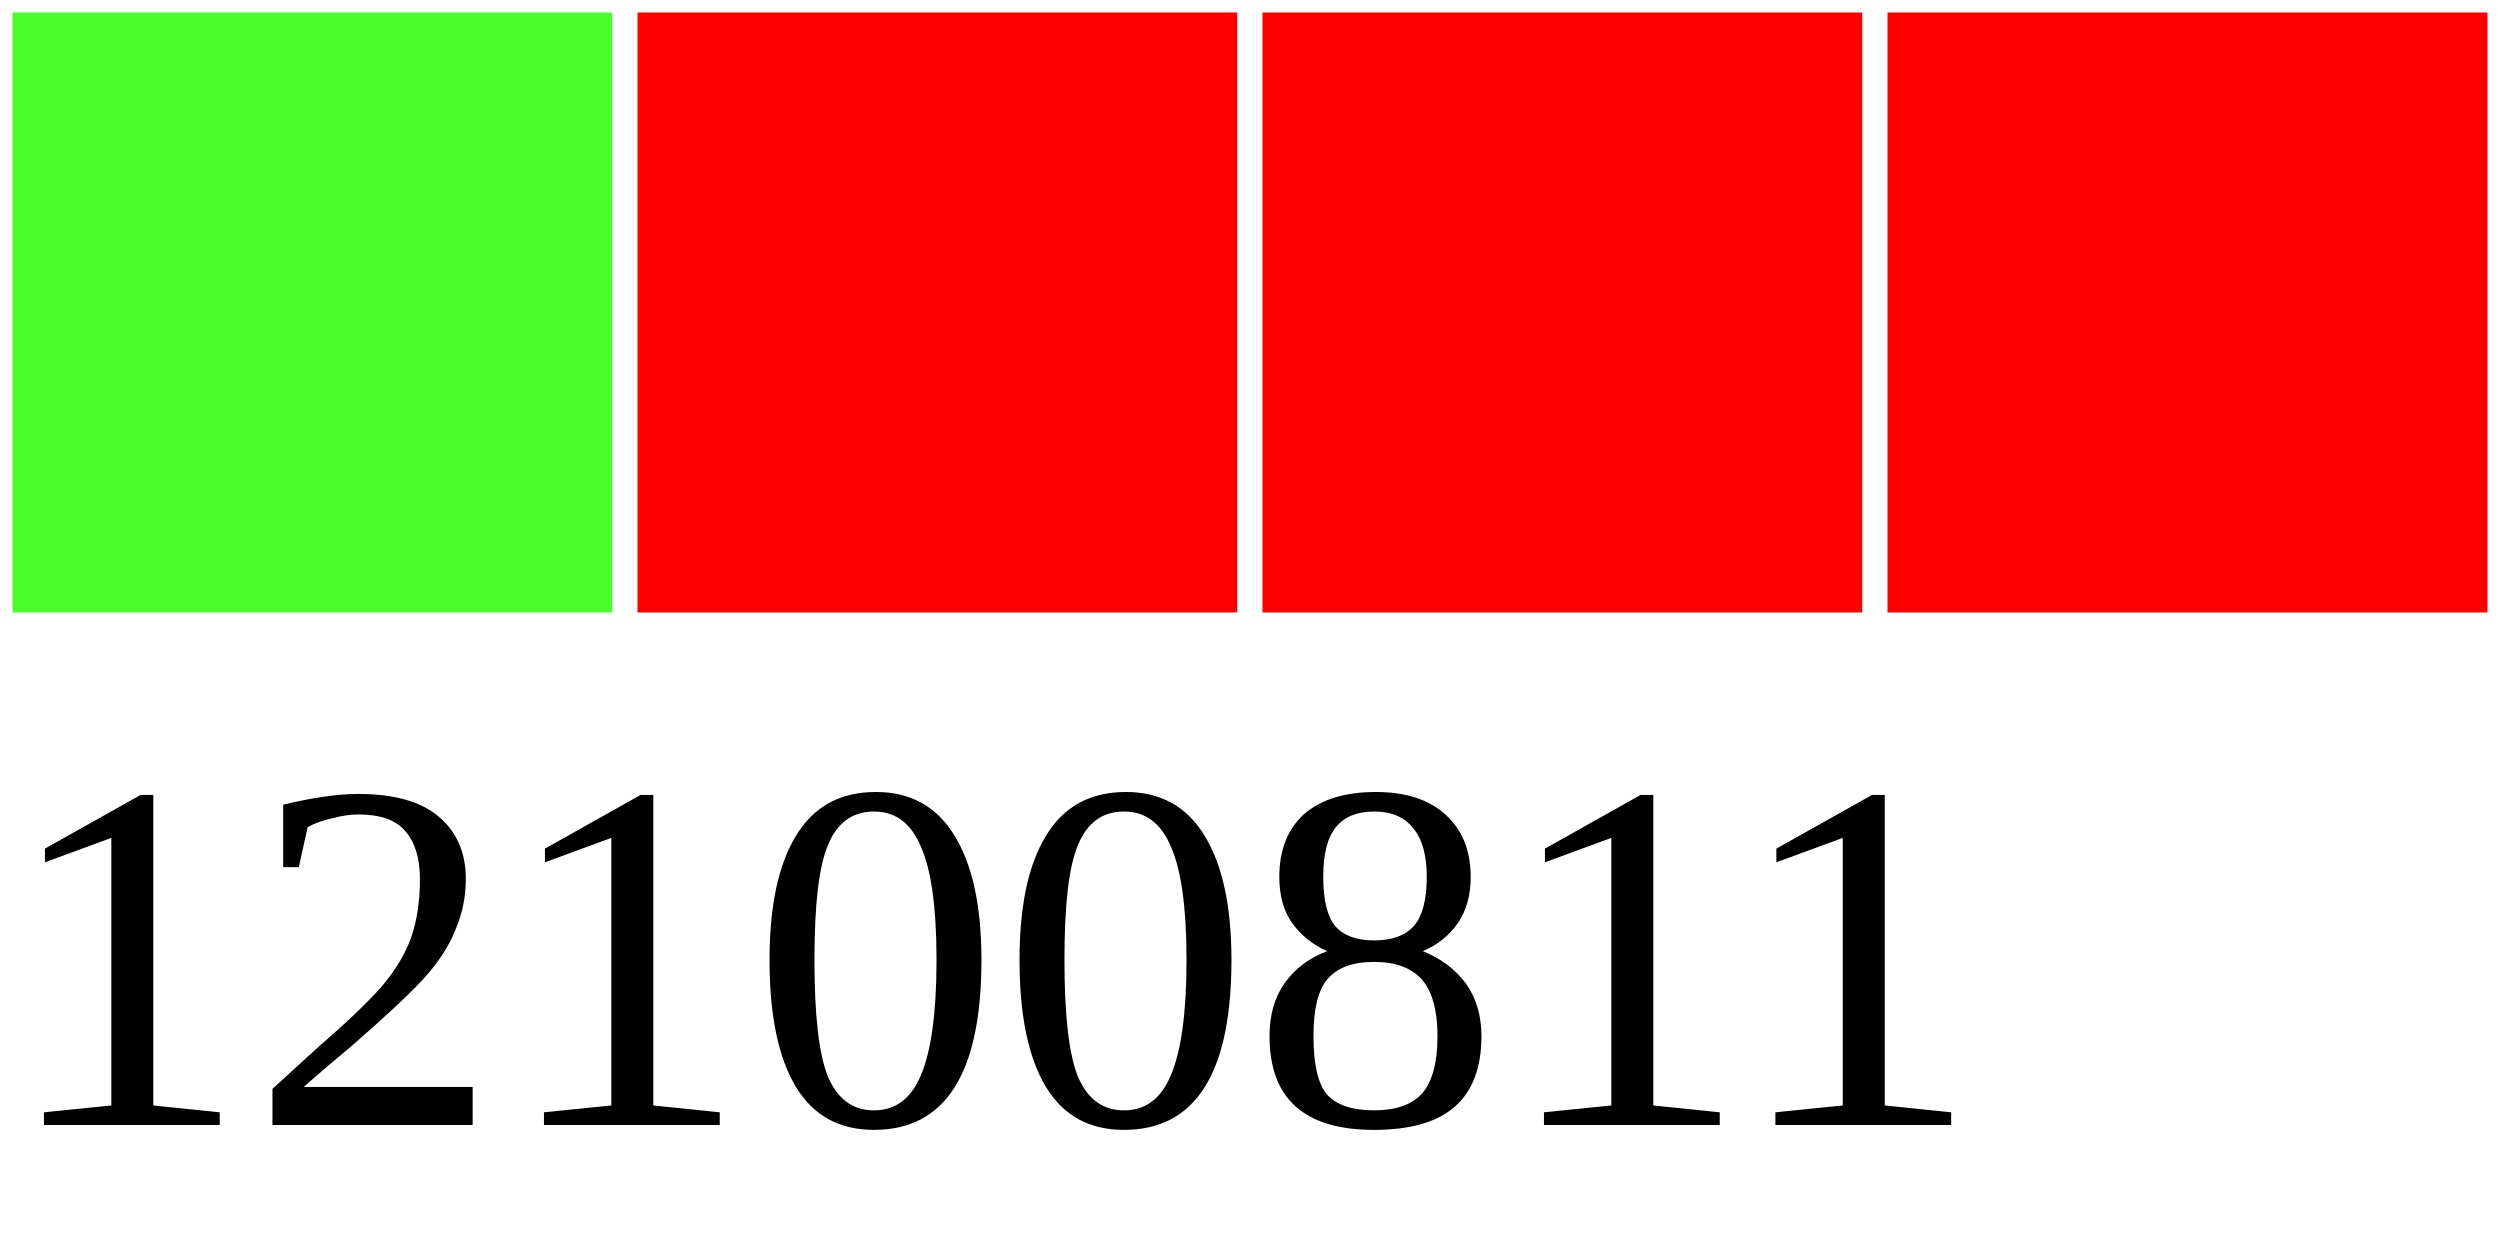
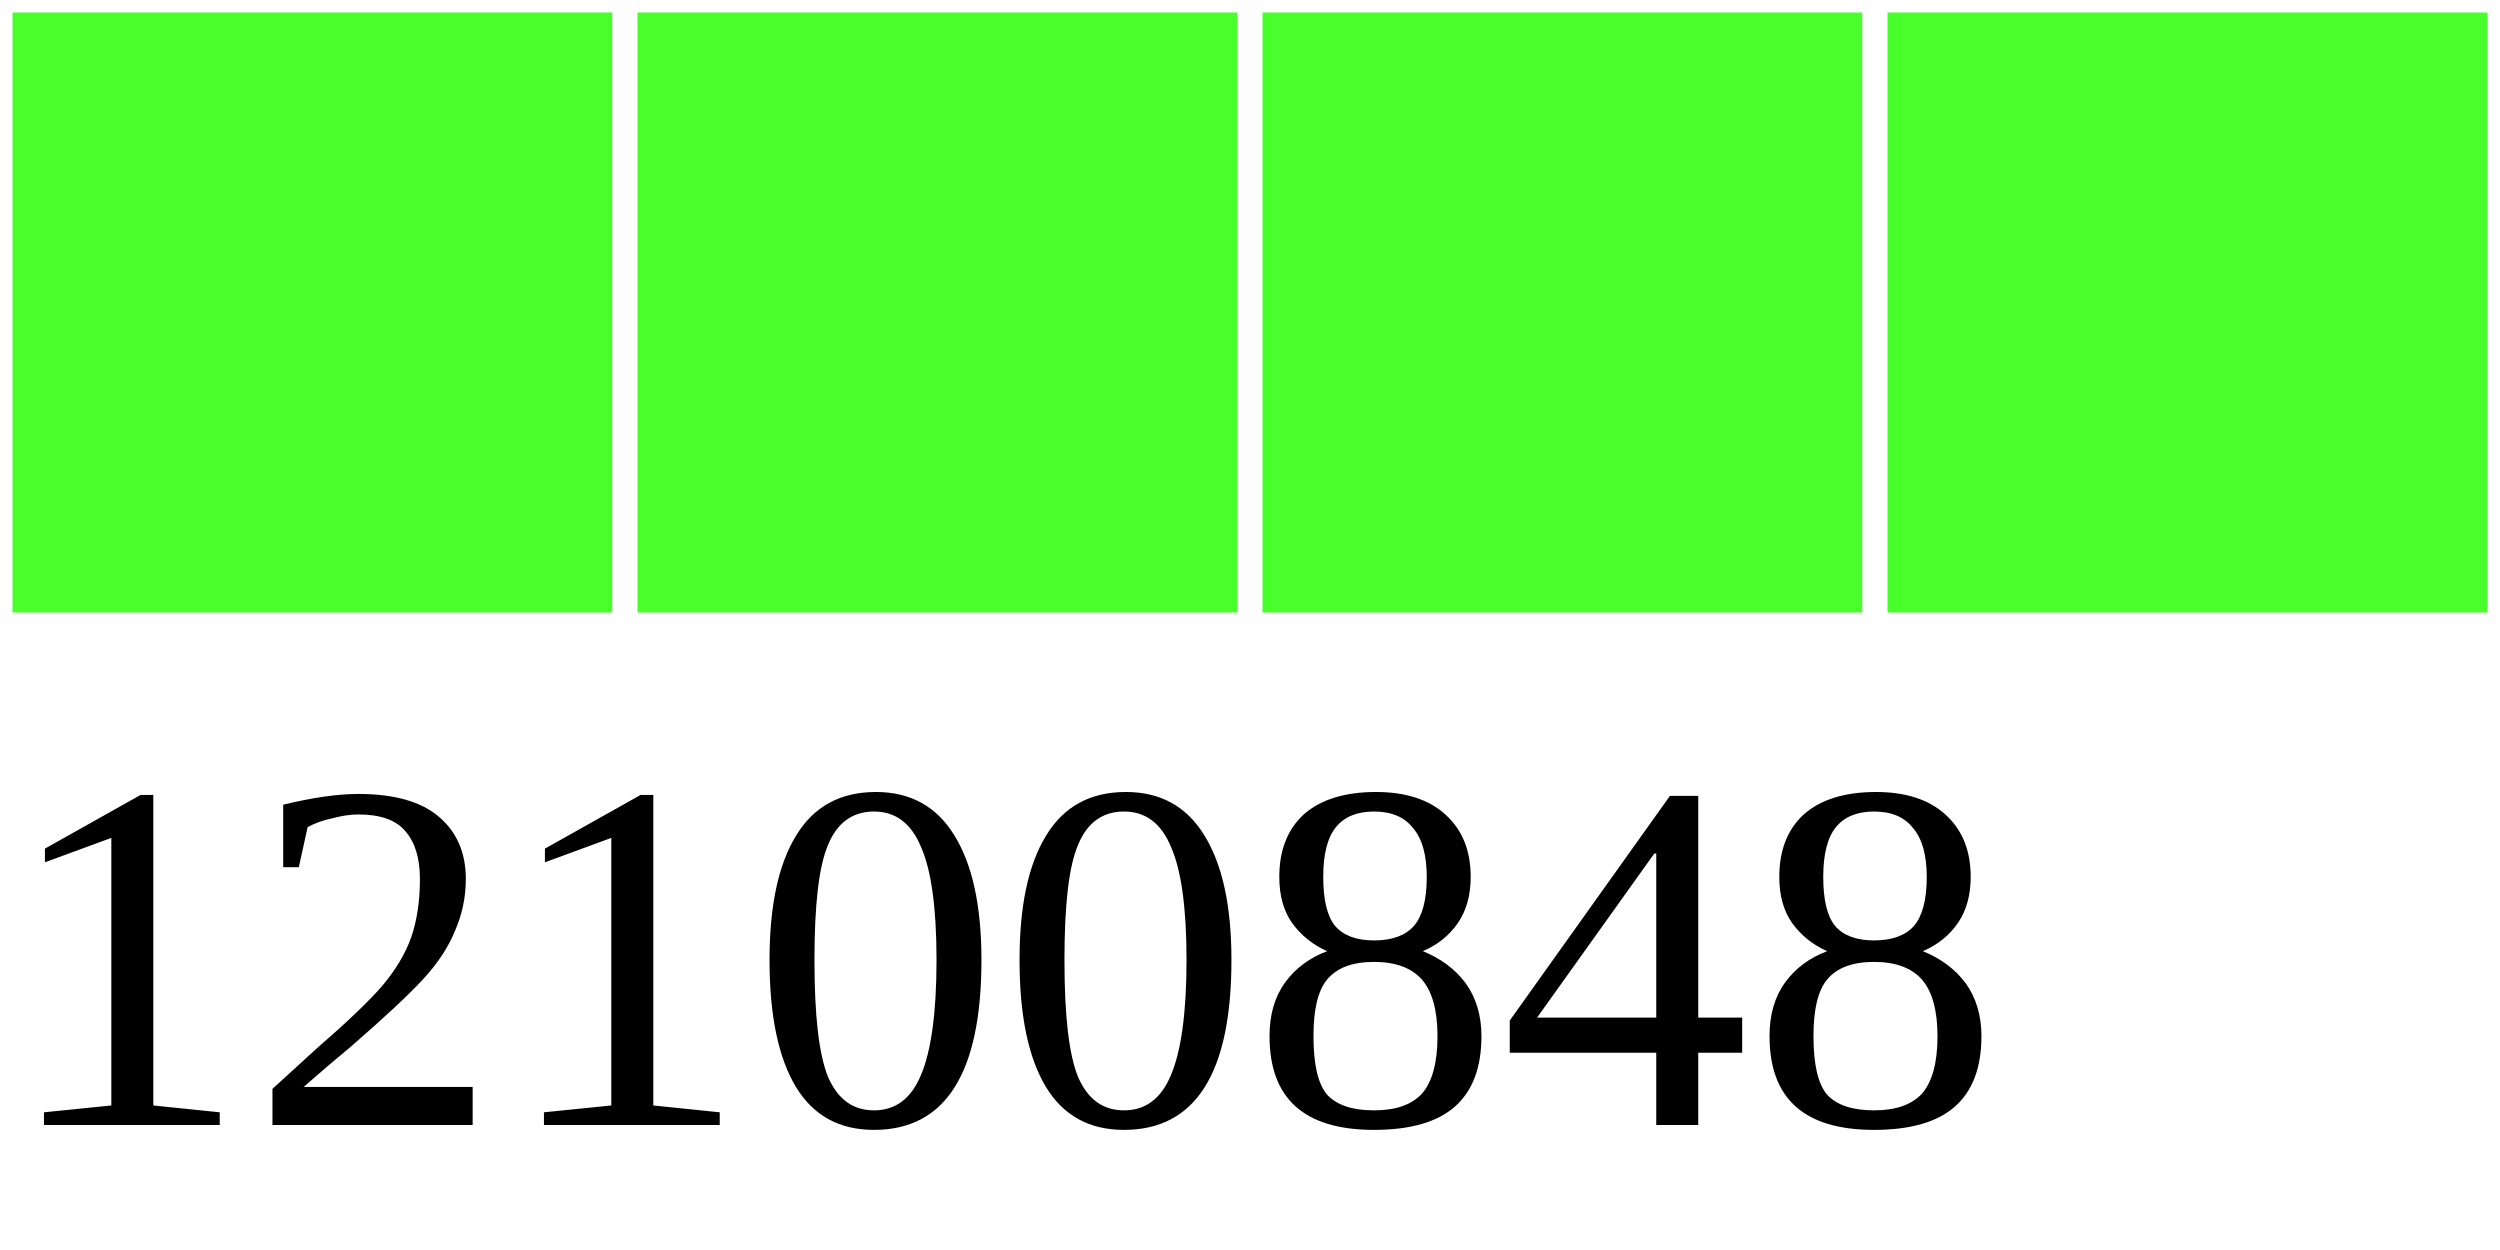
<svg xmlns="http://www.w3.org/2000/svg" width="40" height="20">
  <g>
    <rect width="10" height="10" style="fill:#48FF2C;stroke-width:0.4;stroke:rgb(255,255,255)" x="0" />
-     <rect width="10" height="10" style="fill:#FF0000;stroke-width:0.4;stroke:rgb(255,255,255)" x="10" />
-     <rect width="10" height="10" style="fill:#FF0000;stroke-width:0.4;stroke:rgb(255,255,255)" x="20" />
-     <rect width="10" height="10" style="fill:#FF0000;stroke-width:0.4;stroke:rgb(255,255,255)" x="30" />
-     <text x="0" y="18" fill="black" font-size="8">12100811</text>
+     <rect width="10" height="10" style="fill:#48FF2C;stroke-width:0.4;stroke:rgb(255,255,255)" x="10" />
+     <rect width="10" height="10" style="fill:#48FF2C;stroke-width:0.4;stroke:rgb(255,255,255)" x="20" />
+     <rect width="10" height="10" style="fill:#48FF2C;stroke-width:0.4;stroke:rgb(255,255,255)" x="30" />
+     <text x="0" y="18" fill="black" font-size="8">12100848</text>
  </g>
</svg>
